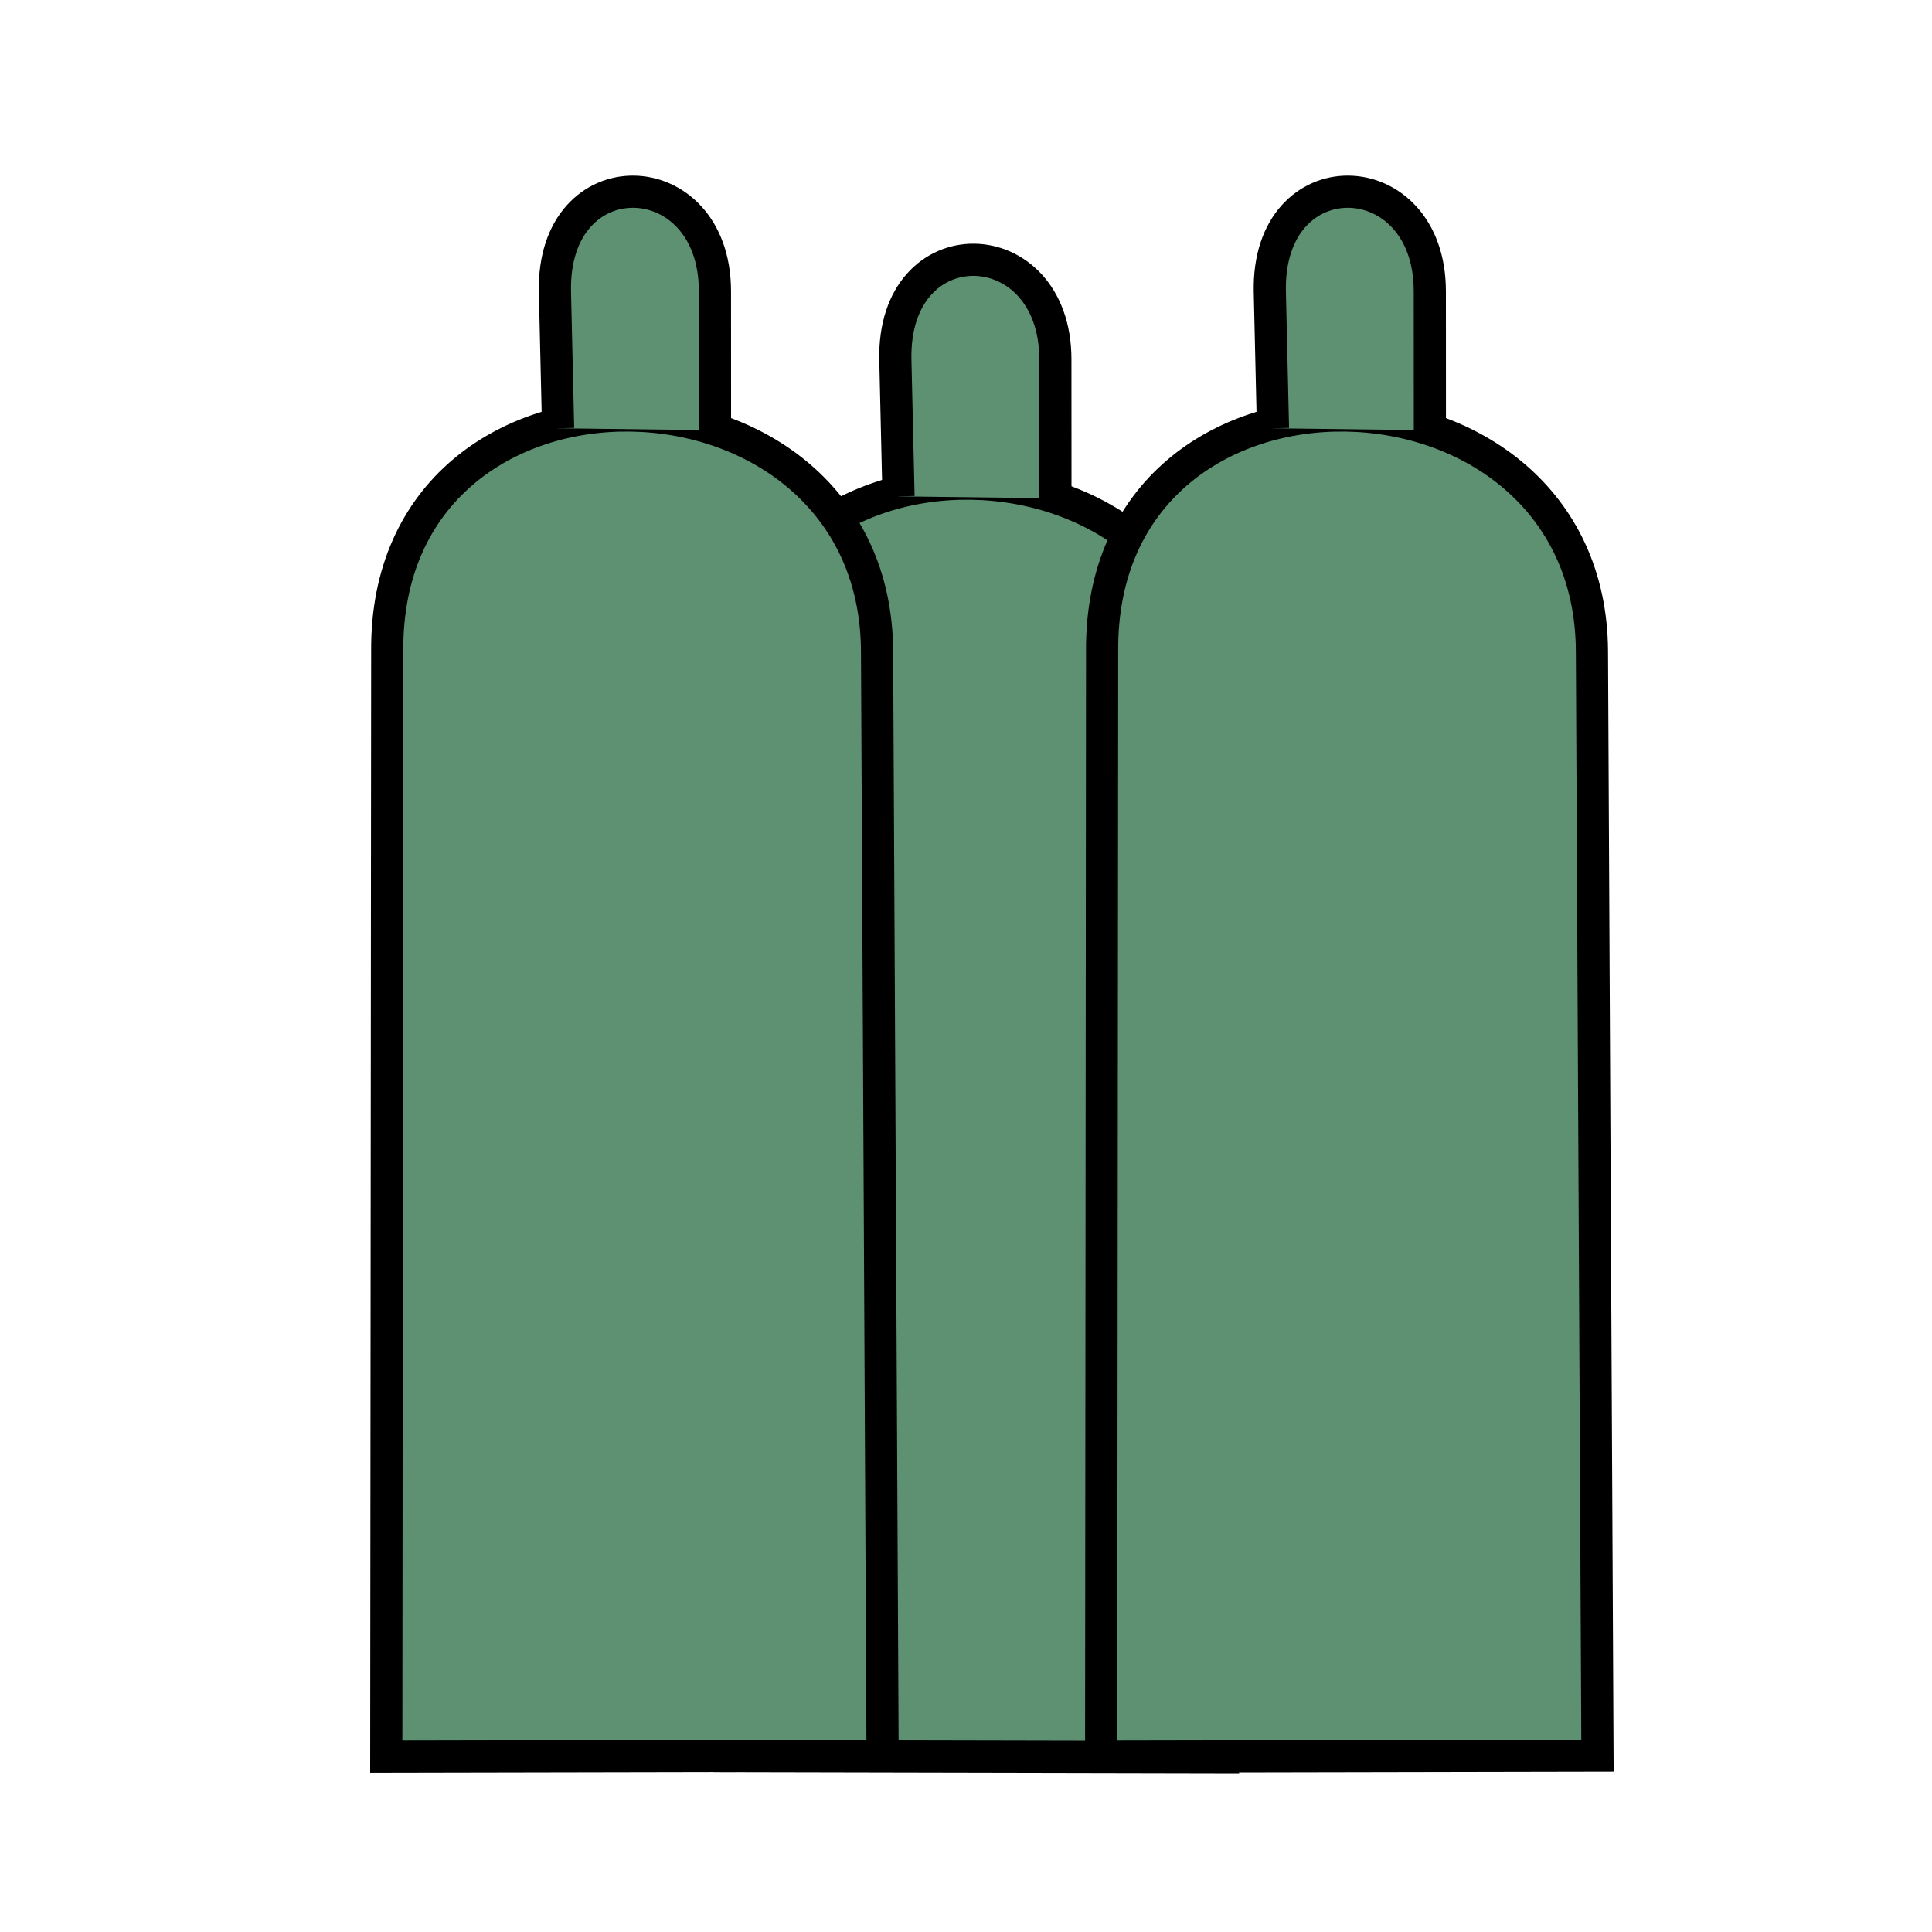
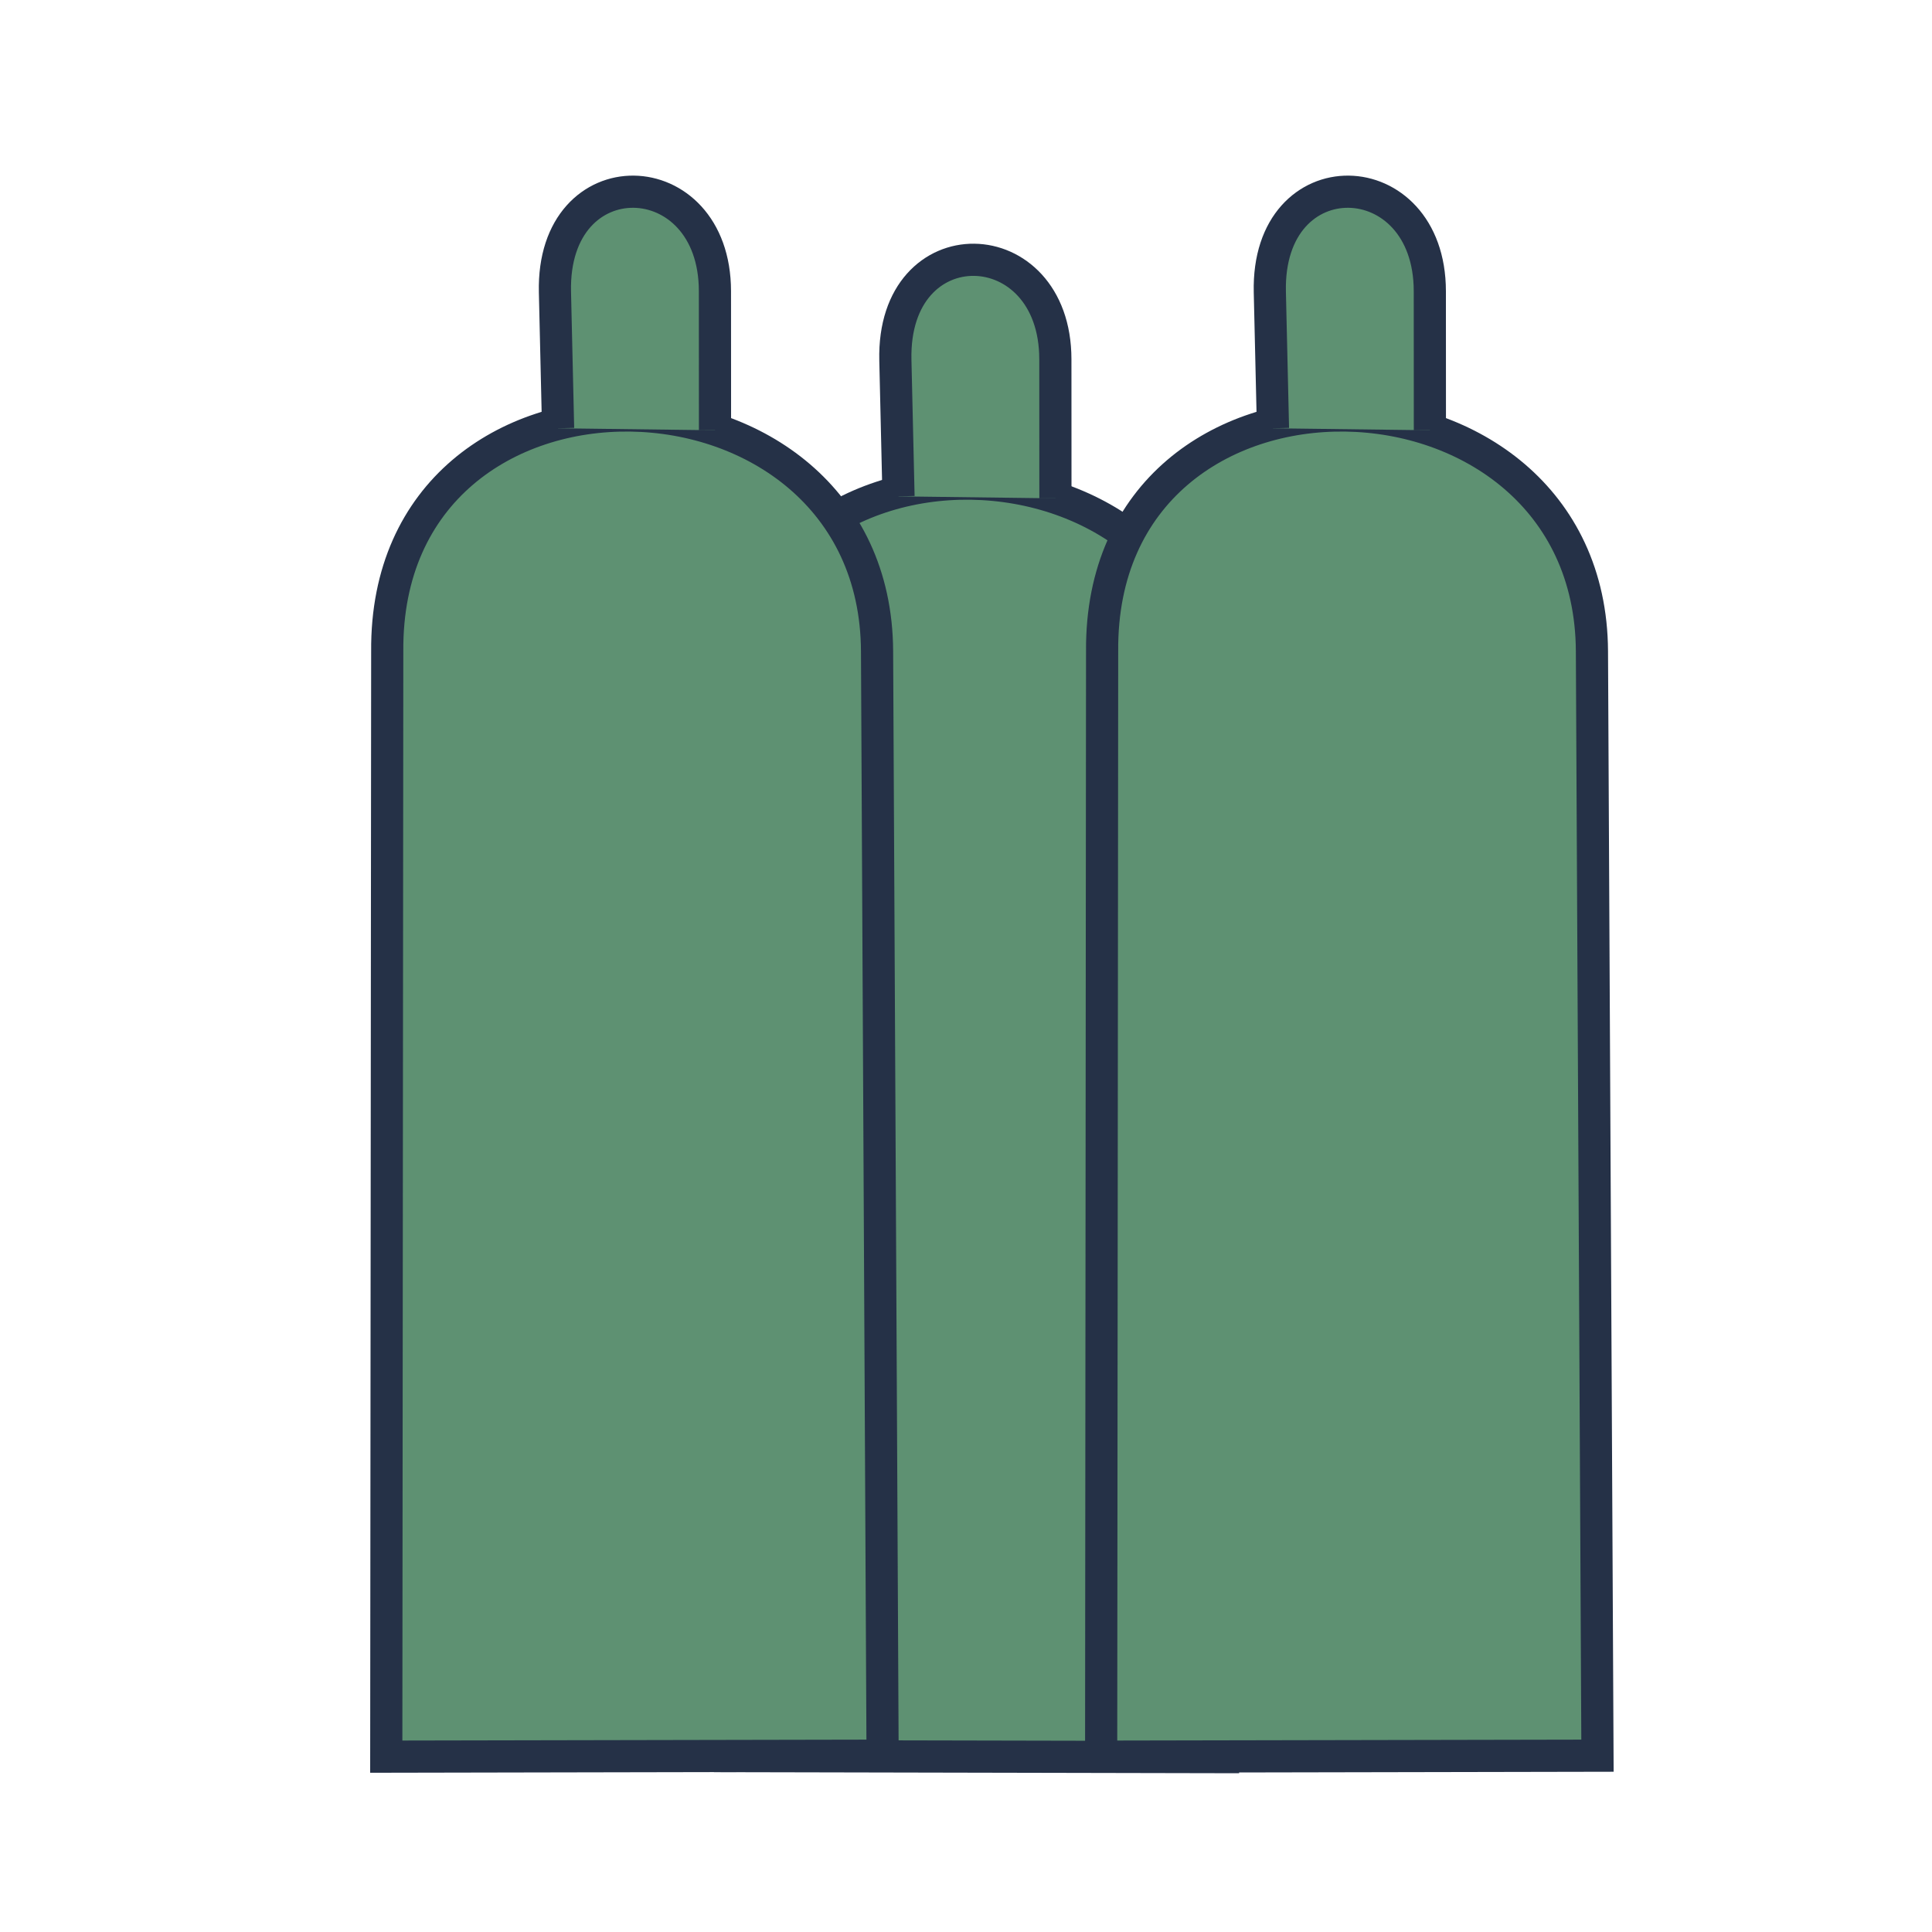
<svg xmlns="http://www.w3.org/2000/svg" viewBox="0 0 200 200">
-   <g id="stock" transform="matrix(6.659579,0,0,6.659579,-511.2801,-718.5435)" style="fill:#5e9172;stroke:#000000;stroke-width:0.5">
+   <g id="stock" transform="matrix(6.659579,0,0,6.659579,-511.2801,-718.5435)" style="fill:#5e9172;stroke:#253147;stroke-width:0.5">
    <g transform="translate(5.291667,-29.10418)">
      <path d="m 82.829,164.298 7.663,0.016 -0.086,-16.132 c -0.025,-4.776 -7.654,-4.994 -7.614,0.002 z" />
      <path d="m 85.449,144.716 -0.049,-2.117 c -0.049,-2.114 2.486,-2.042 2.487,-0.014 l 0.001,2.162" />
    </g>
    <g transform="translate(0,-30.16251)">
      <path d="m 82.778,165.365 7.715,-0.015 -0.086,-17.169 c -0.024,-4.776 -7.654,-4.994 -7.614,0.002 z" />
      <path d="m 85.449,144.716 -0.049,-2.117 c -0.049,-2.114 2.486,-2.042 2.487,-0.014 l 0.001,2.162" />
    </g>
    <g transform="translate(11.1125,-30.16251)">
      <path d="m 82.778,165.365 7.715,-0.015 -0.086,-17.169 c -0.024,-4.776 -7.654,-4.994 -7.614,0.002 z" />
      <path d="m 85.449,144.716 -0.049,-2.117 c -0.049,-2.114 2.486,-2.042 2.487,-0.014 l 0.001,2.162" />
    </g>
  </g>
</svg>
